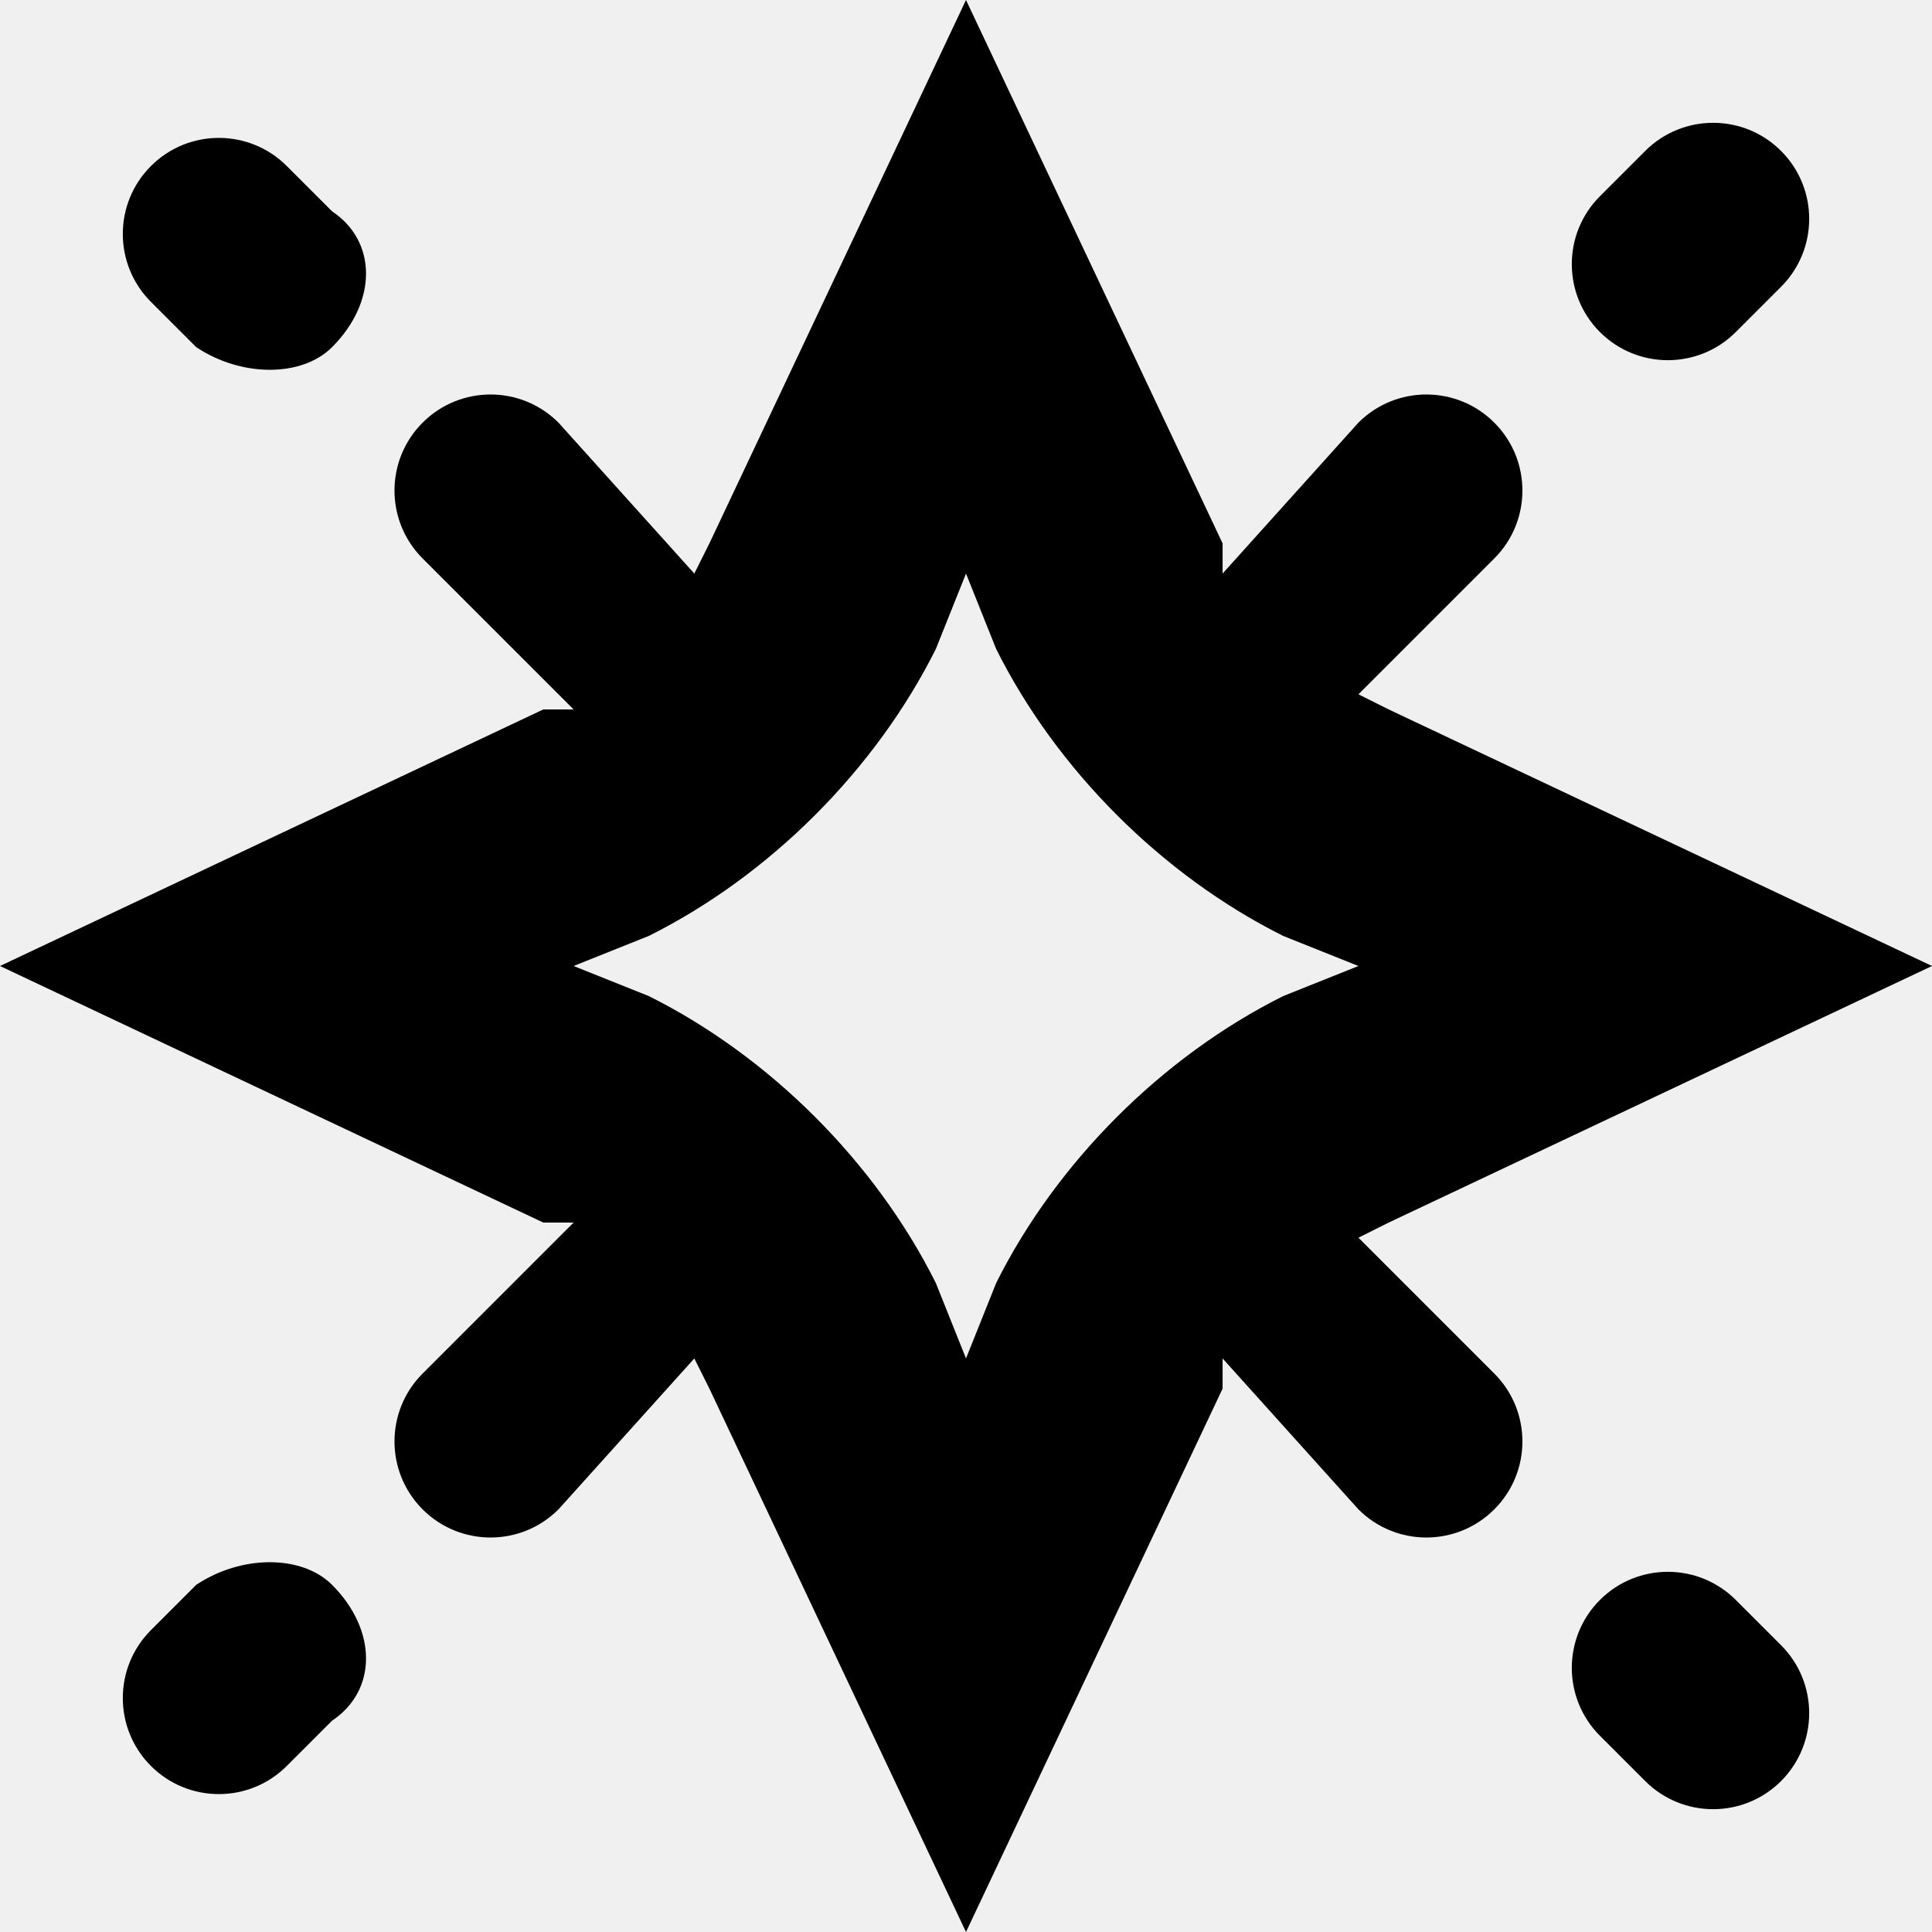
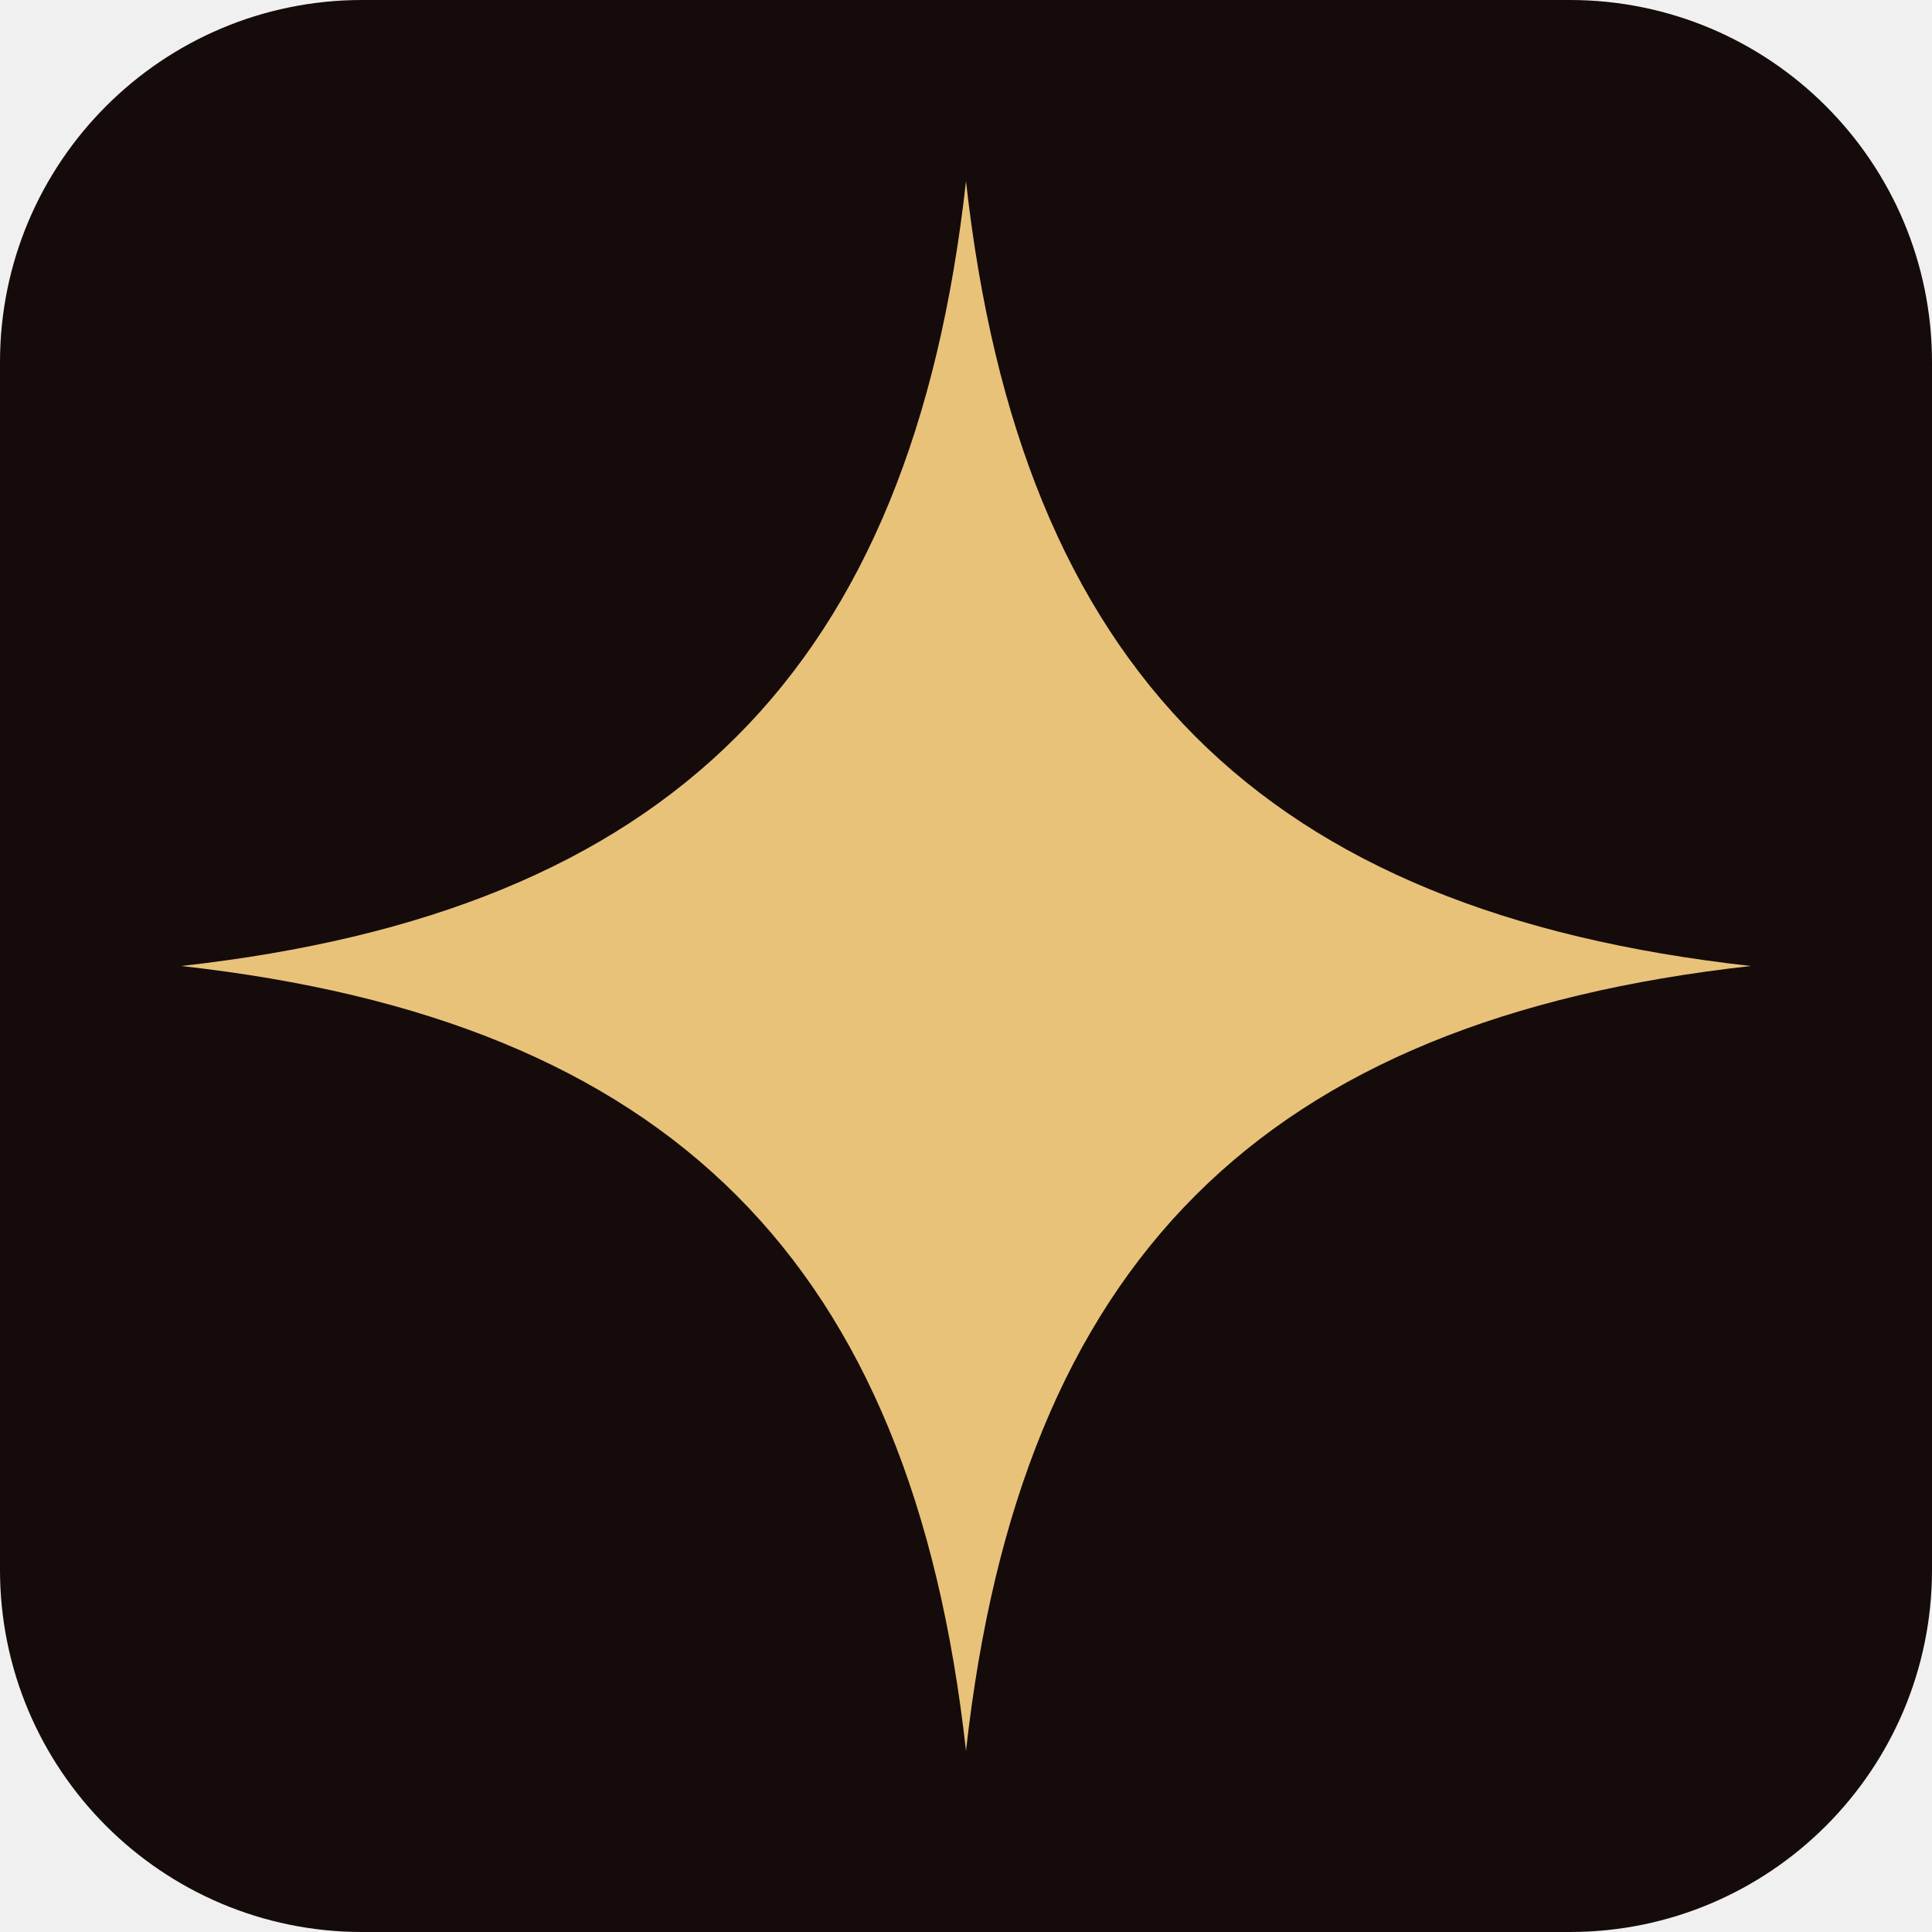
- <svg xmlns="http://www.w3.org/2000/svg" viewBox="0 0 128 128">
-   <path fill-rule="evenodd" d="M81 36 64 0 47 36l-1 2-9-10a6 6 0 0 0-9 9l10 10h-2L0 64l36 17h2L28 91a6 6 0 1 0 9 9l9-10 1 2 17 36 17-36v-2l9 10a6 6 0 1 0 9-9l-9-9 2-1 36-17-36-17-2-1 9-9a6 6 0 1 0-9-9l-9 10v-2Zm-17 2-2 5c-4 8-11 15-19 19l-5 2 5 2c8 4 15 11 19 19l2 5 2-5c4-8 11-15 19-19l5-2-5-2c-8-4-15-11-19-19l-2-5Z" clip-rule="evenodd" />
-   <path d="M118 19a6 6 0 0 0-9-9l-3 3a6 6 0 1 0 9 9l3-3Zm-96 4c-2 2-6 2-9 0l-3-3a6 6 0 1 1 9-9l3 3c3 2 3 6 0 9Zm0 82c-2-2-6-2-9 0l-3 3a6 6 0 1 0 9 9l3-3c3-2 3-6 0-9Zm96 4a6 6 0 0 1-9 9l-3-3a6 6 0 1 1 9-9l3 3Z" />
-   <style>path{fill:#000}@media (prefers-color-scheme:dark){path{fill:#fff}}</style>
+ <svg xmlns="http://www.w3.org/2000/svg" viewBox="0 0 32 32">
+   <rect width="32" height="32" rx="6" fill="#140b0a" />
+   <path fill="#e9c27a" d="M16 3C16.9 11.1 20.9 15.1 29 16 20.9 16.9 16.9 20.9 16 29 15.1 20.9 11.1 16.9 3 16 11.1 15.1 15.1 11.1 16 3Z" />
</svg>
